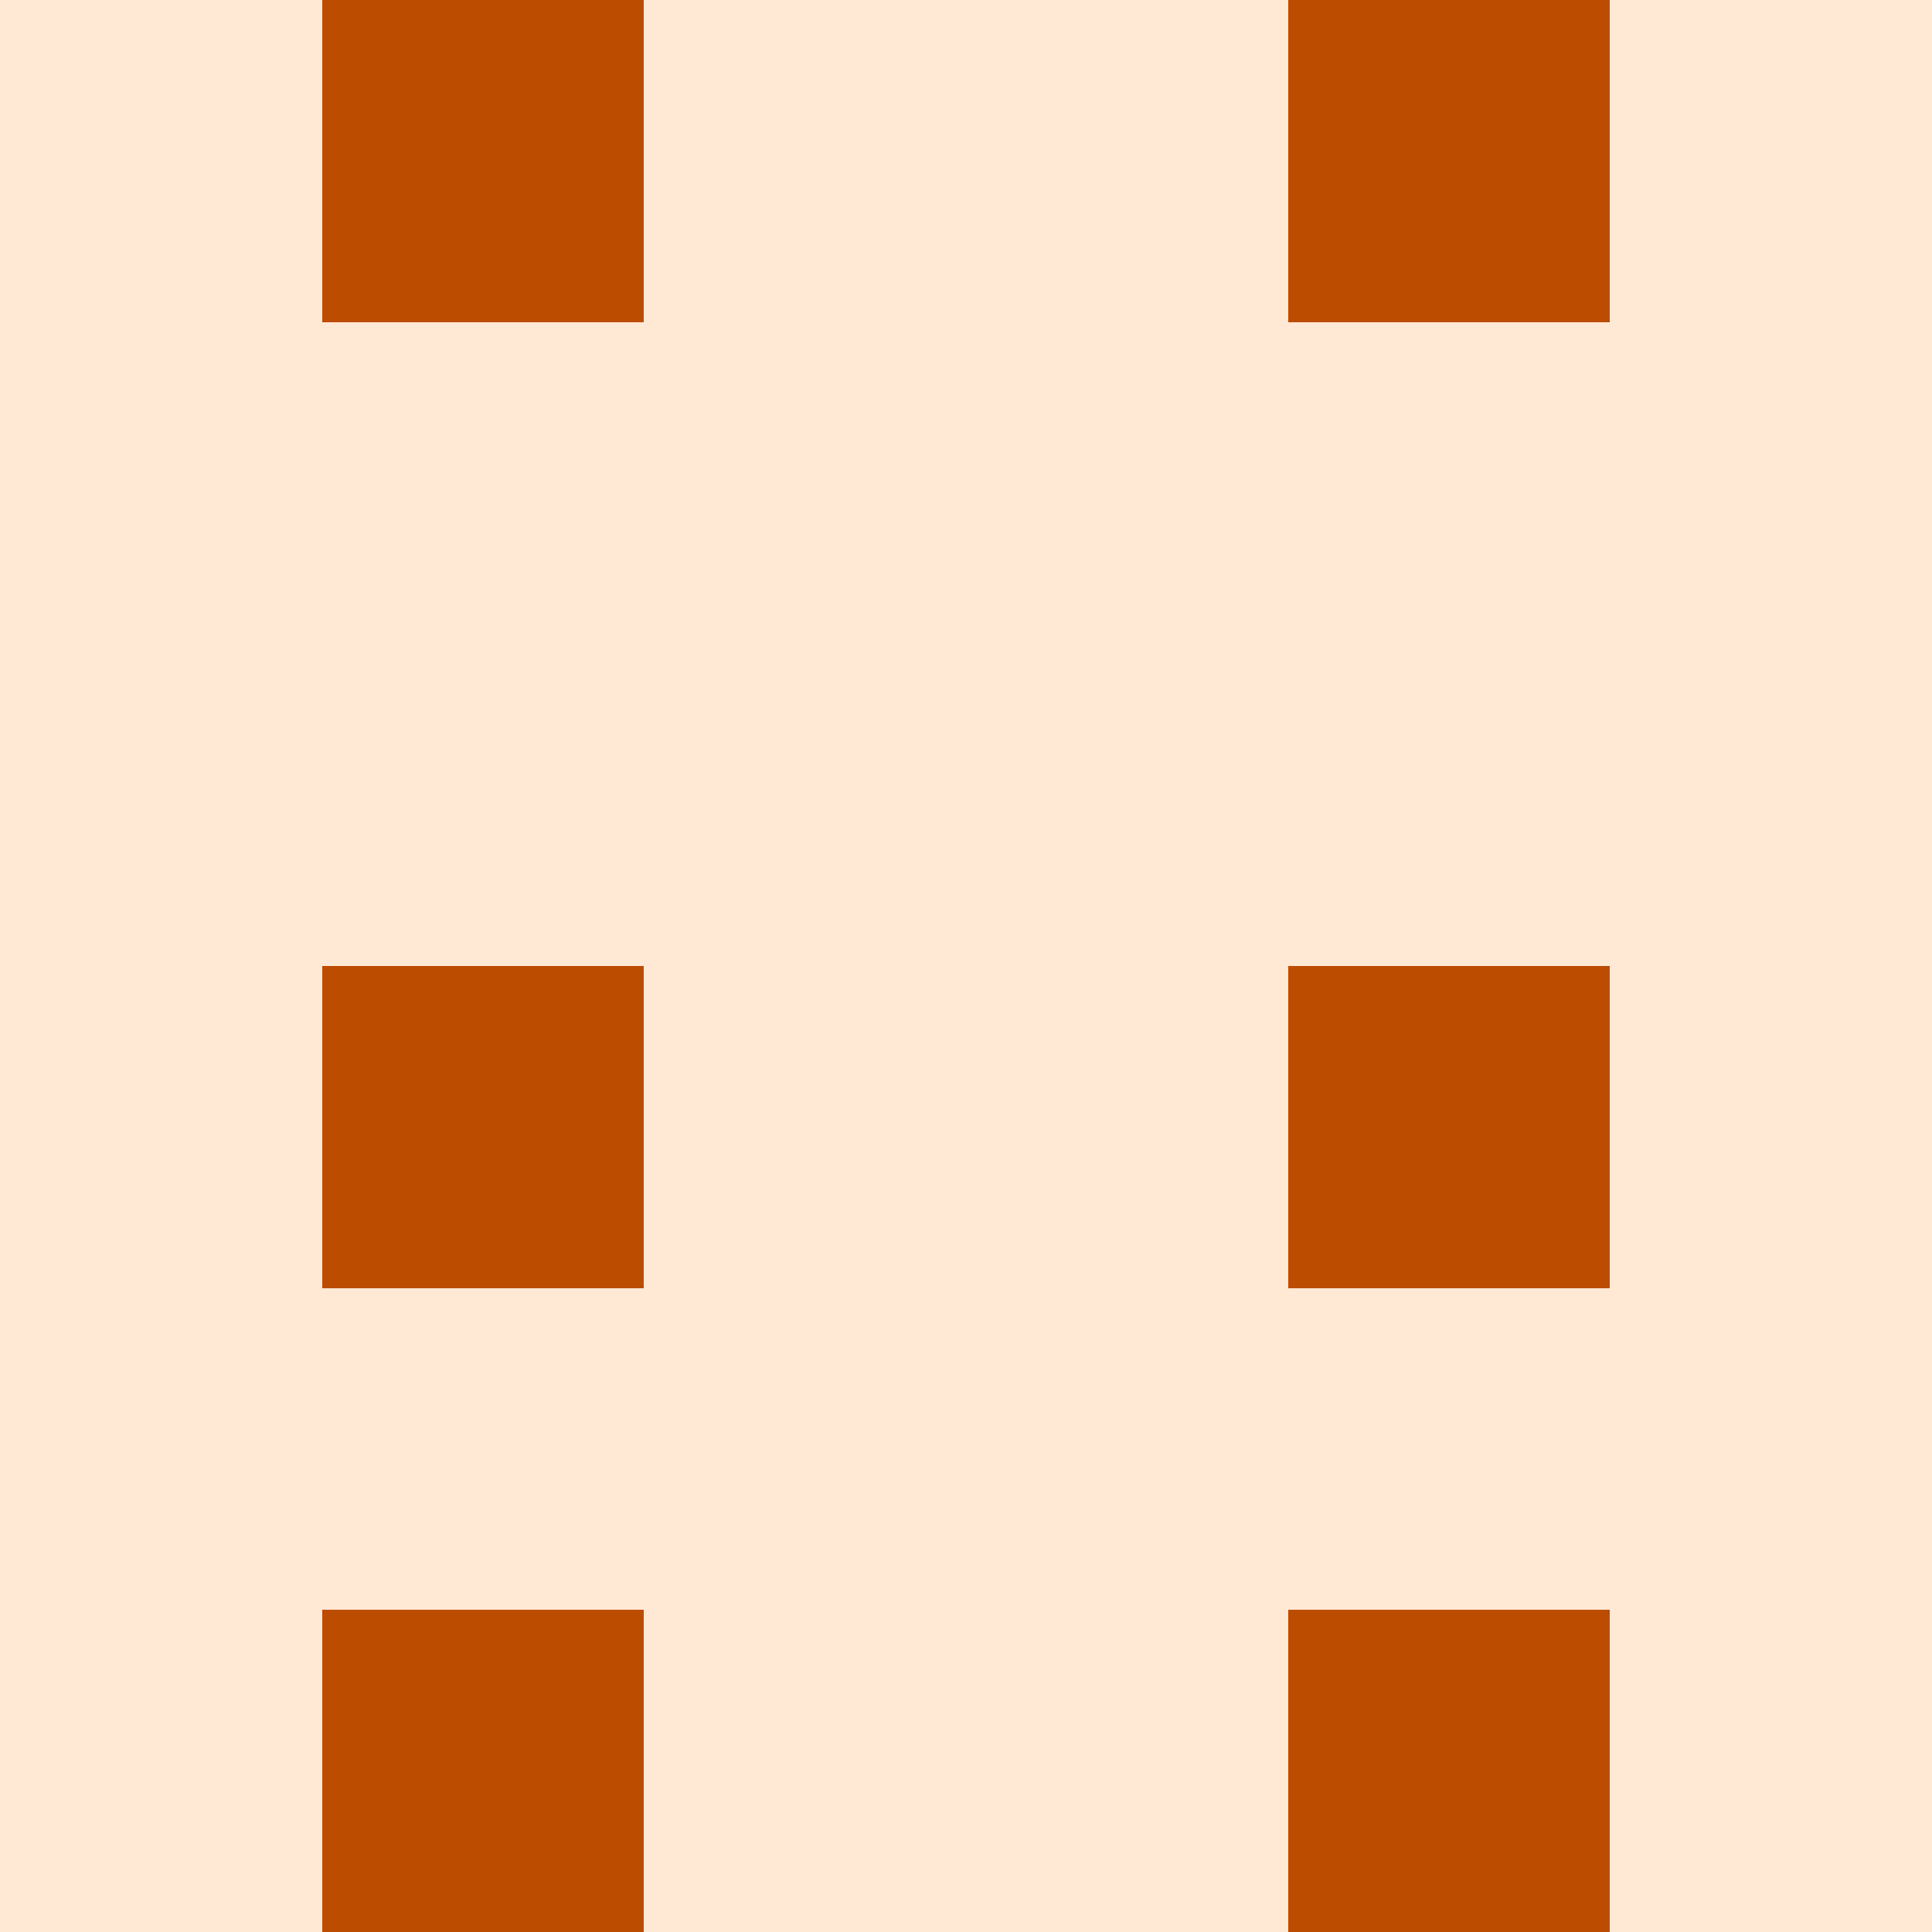
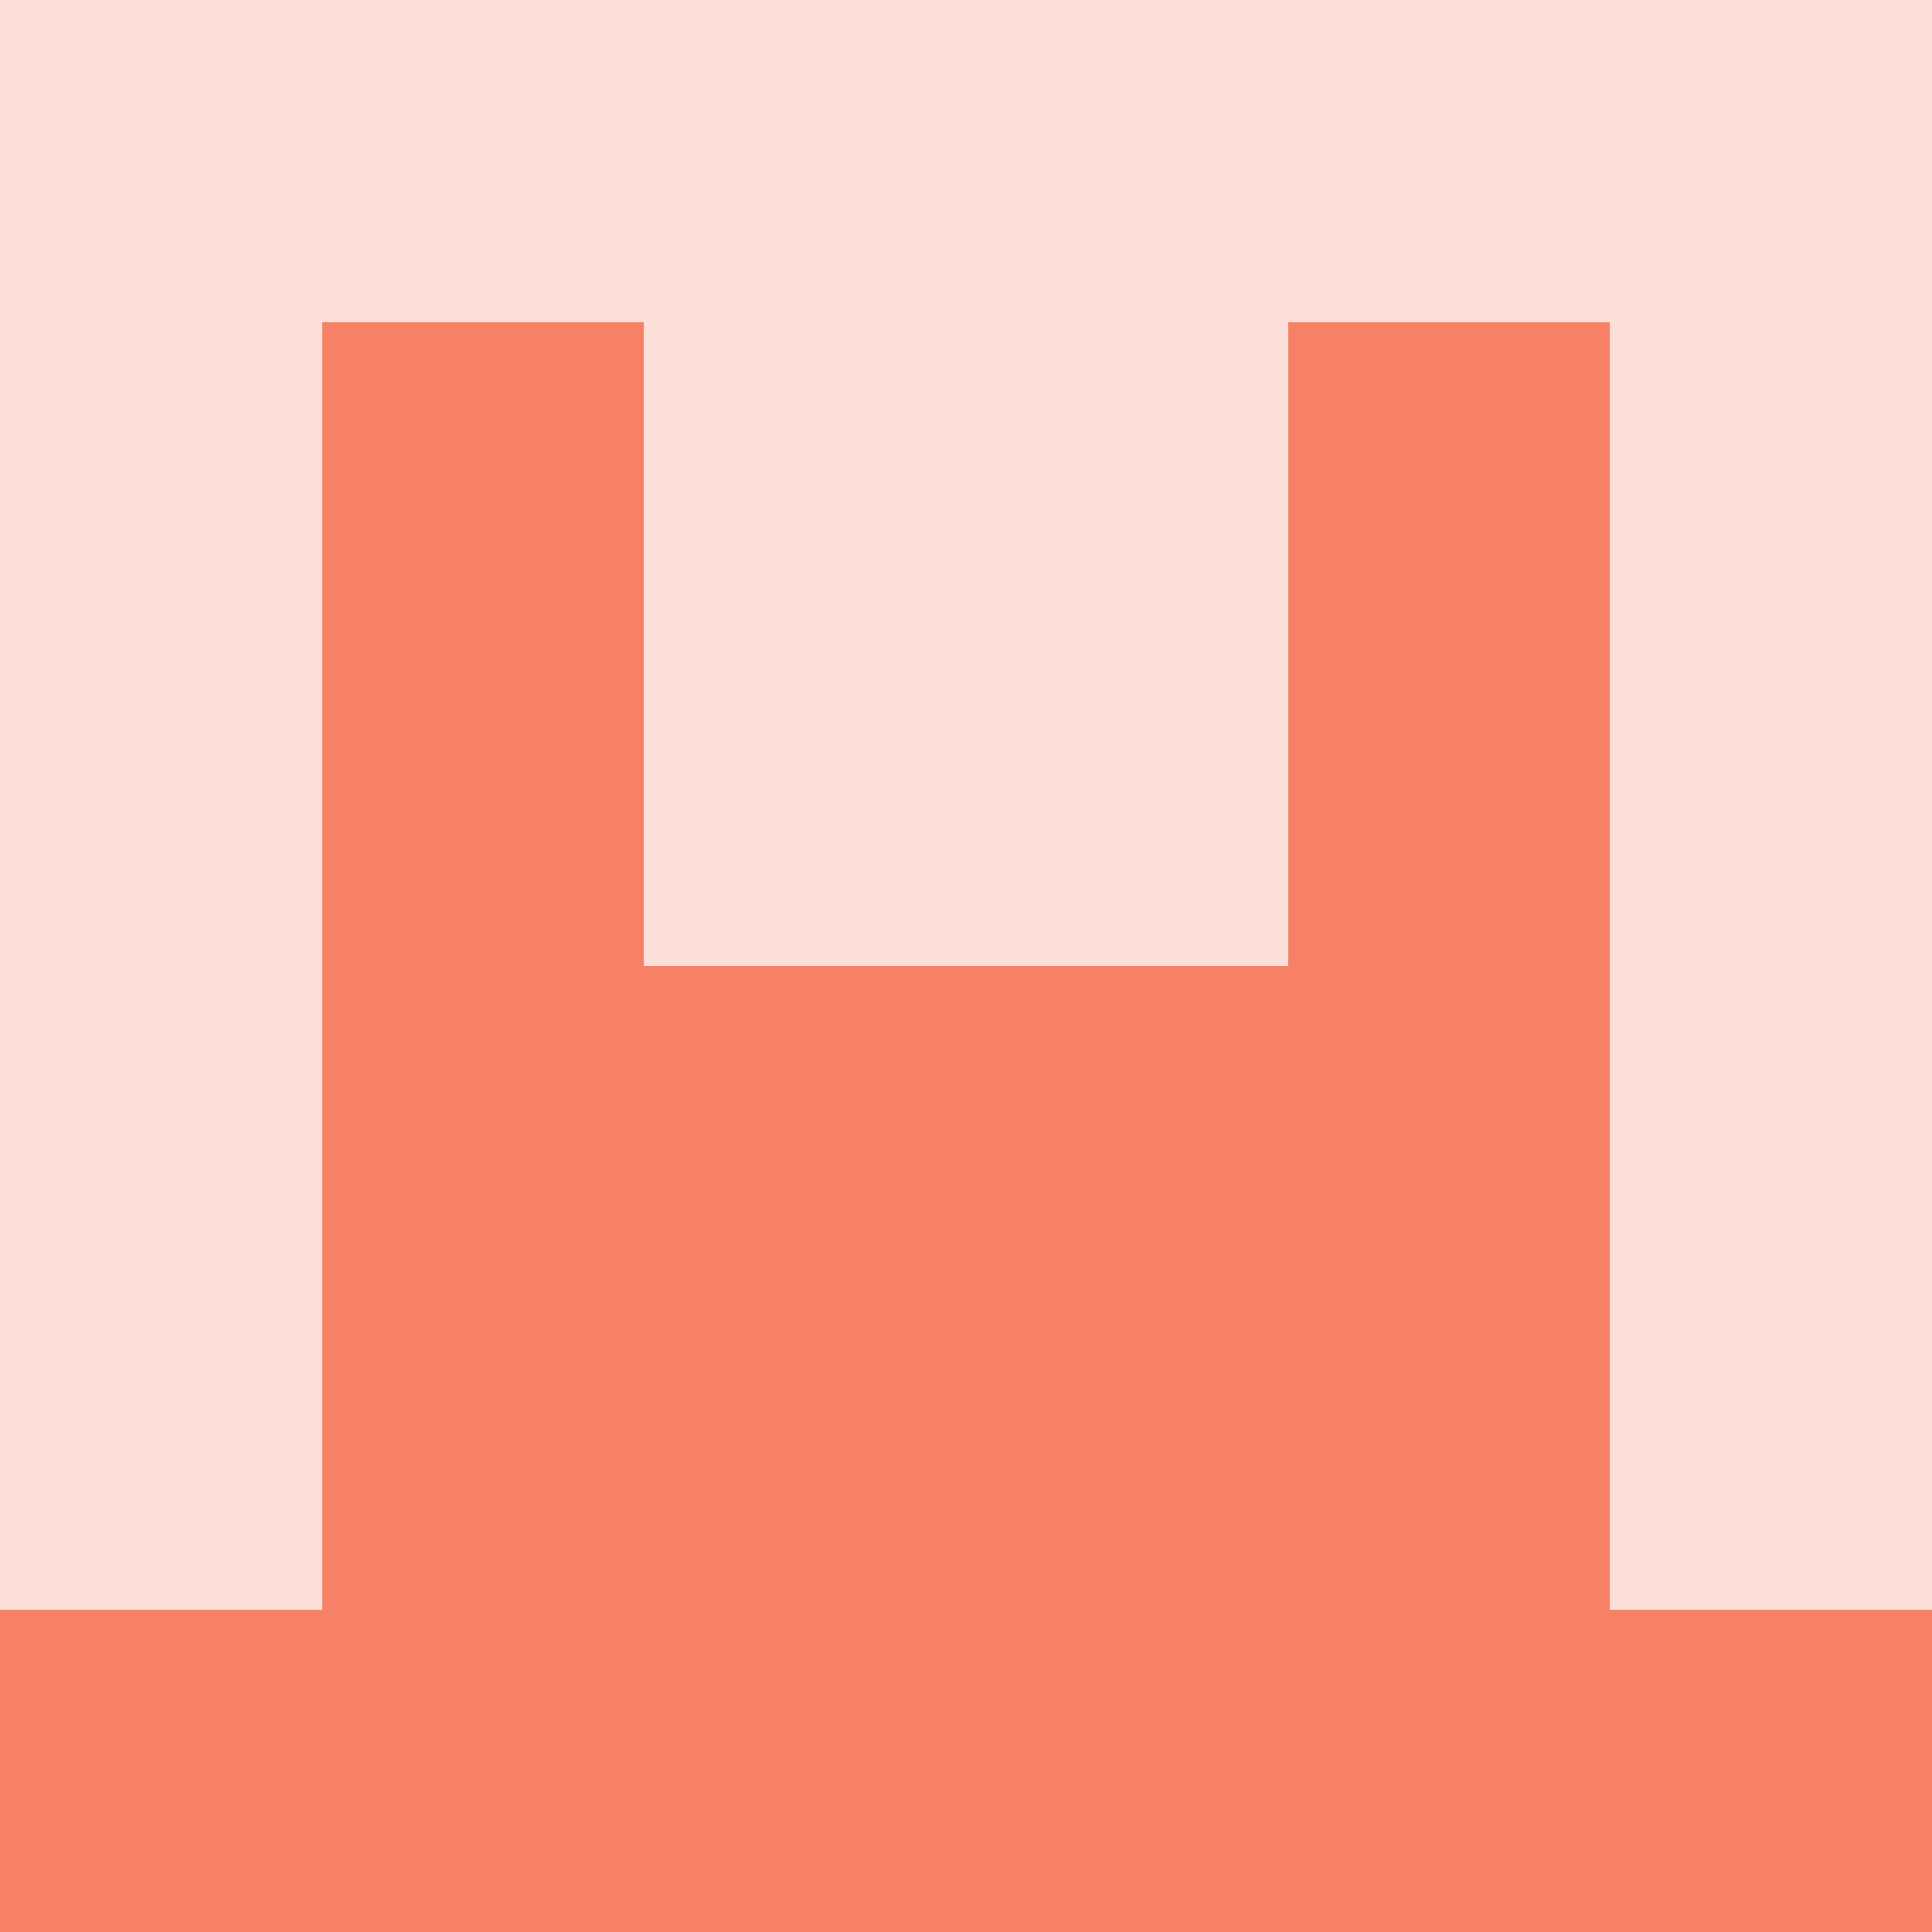
<svg xmlns="http://www.w3.org/2000/svg" viewBox="0 0 48 48" width="192" height="192" shape-rendering="crispEdges">
-   <rect width="48" height="48" fill="#ffa657" opacity="0.25" />
-   <rect x="8" y="0" width="8" height="8" fill="#bc4c00" />
-   <rect x="32" y="0" width="8" height="8" fill="#bc4c00" />
-   <rect x="8" y="24" width="8" height="8" fill="#bc4c00" />
-   <rect x="32" y="24" width="8" height="8" fill="#bc4c00" />
-   <rect x="8" y="40" width="8" height="8" fill="#bc4c00" />
-   <rect x="32" y="40" width="8" height="8" fill="#bc4c00" />
+   <rect width="48" height="48" fill="#f78166" opacity="0.25" />
+   <rect x="8" y="8" width="8" height="8" fill="#f78166" />
+   <rect x="32" y="8" width="8" height="8" fill="#f78166" />
+   <rect x="8" y="16" width="8" height="8" fill="#f78166" />
+   <rect x="32" y="16" width="8" height="8" fill="#f78166" />
+   <rect x="8" y="24" width="8" height="8" fill="#f78166" />
+   <rect x="32" y="24" width="8" height="8" fill="#f78166" />
+   <rect x="16" y="24" width="8" height="8" fill="#f78166" />
+   <rect x="24" y="24" width="8" height="8" fill="#f78166" />
+   <rect x="8" y="32" width="8" height="8" fill="#f78166" />
+   <rect x="32" y="32" width="8" height="8" fill="#f78166" />
+   <rect x="16" y="32" width="8" height="8" fill="#f78166" />
+   <rect x="24" y="32" width="8" height="8" fill="#f78166" />
+   <rect x="0" y="40" width="8" height="8" fill="#f78166" />
+   <rect x="40" y="40" width="8" height="8" fill="#f78166" />
+   <rect x="8" y="40" width="8" height="8" fill="#f78166" />
+   <rect x="32" y="40" width="8" height="8" fill="#f78166" />
+   <rect x="16" y="40" width="8" height="8" fill="#f78166" />
+   <rect x="24" y="40" width="8" height="8" fill="#f78166" />
</svg>
